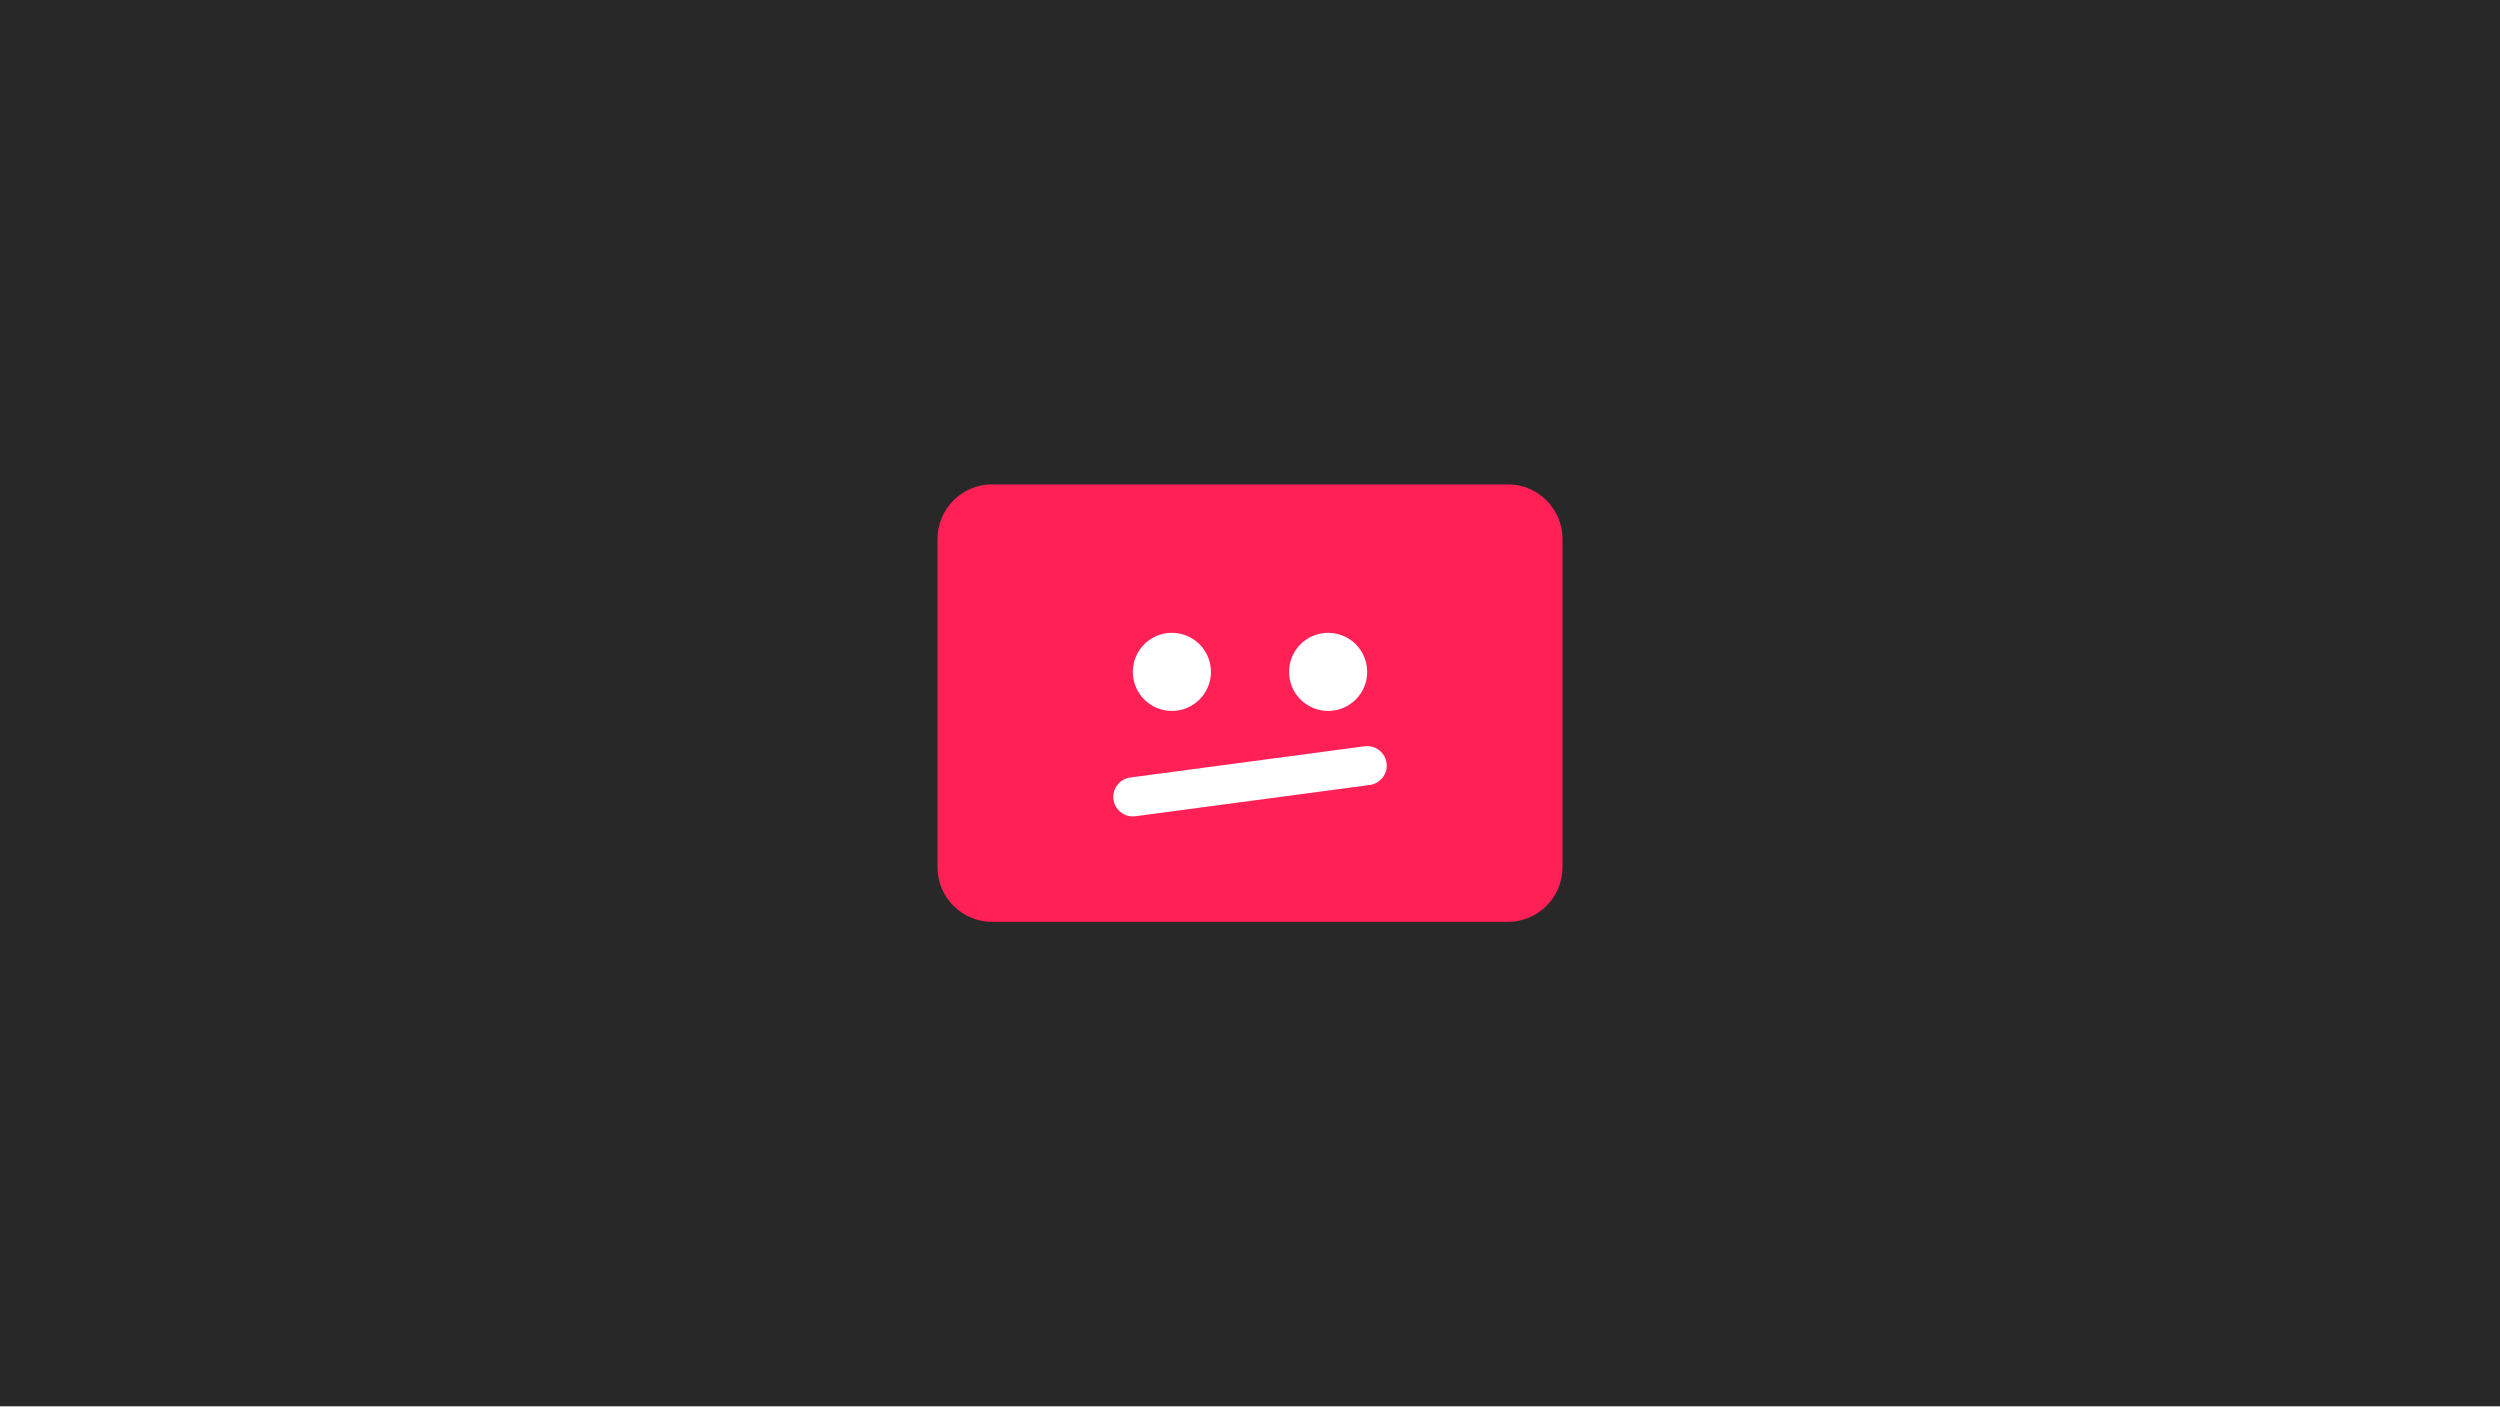
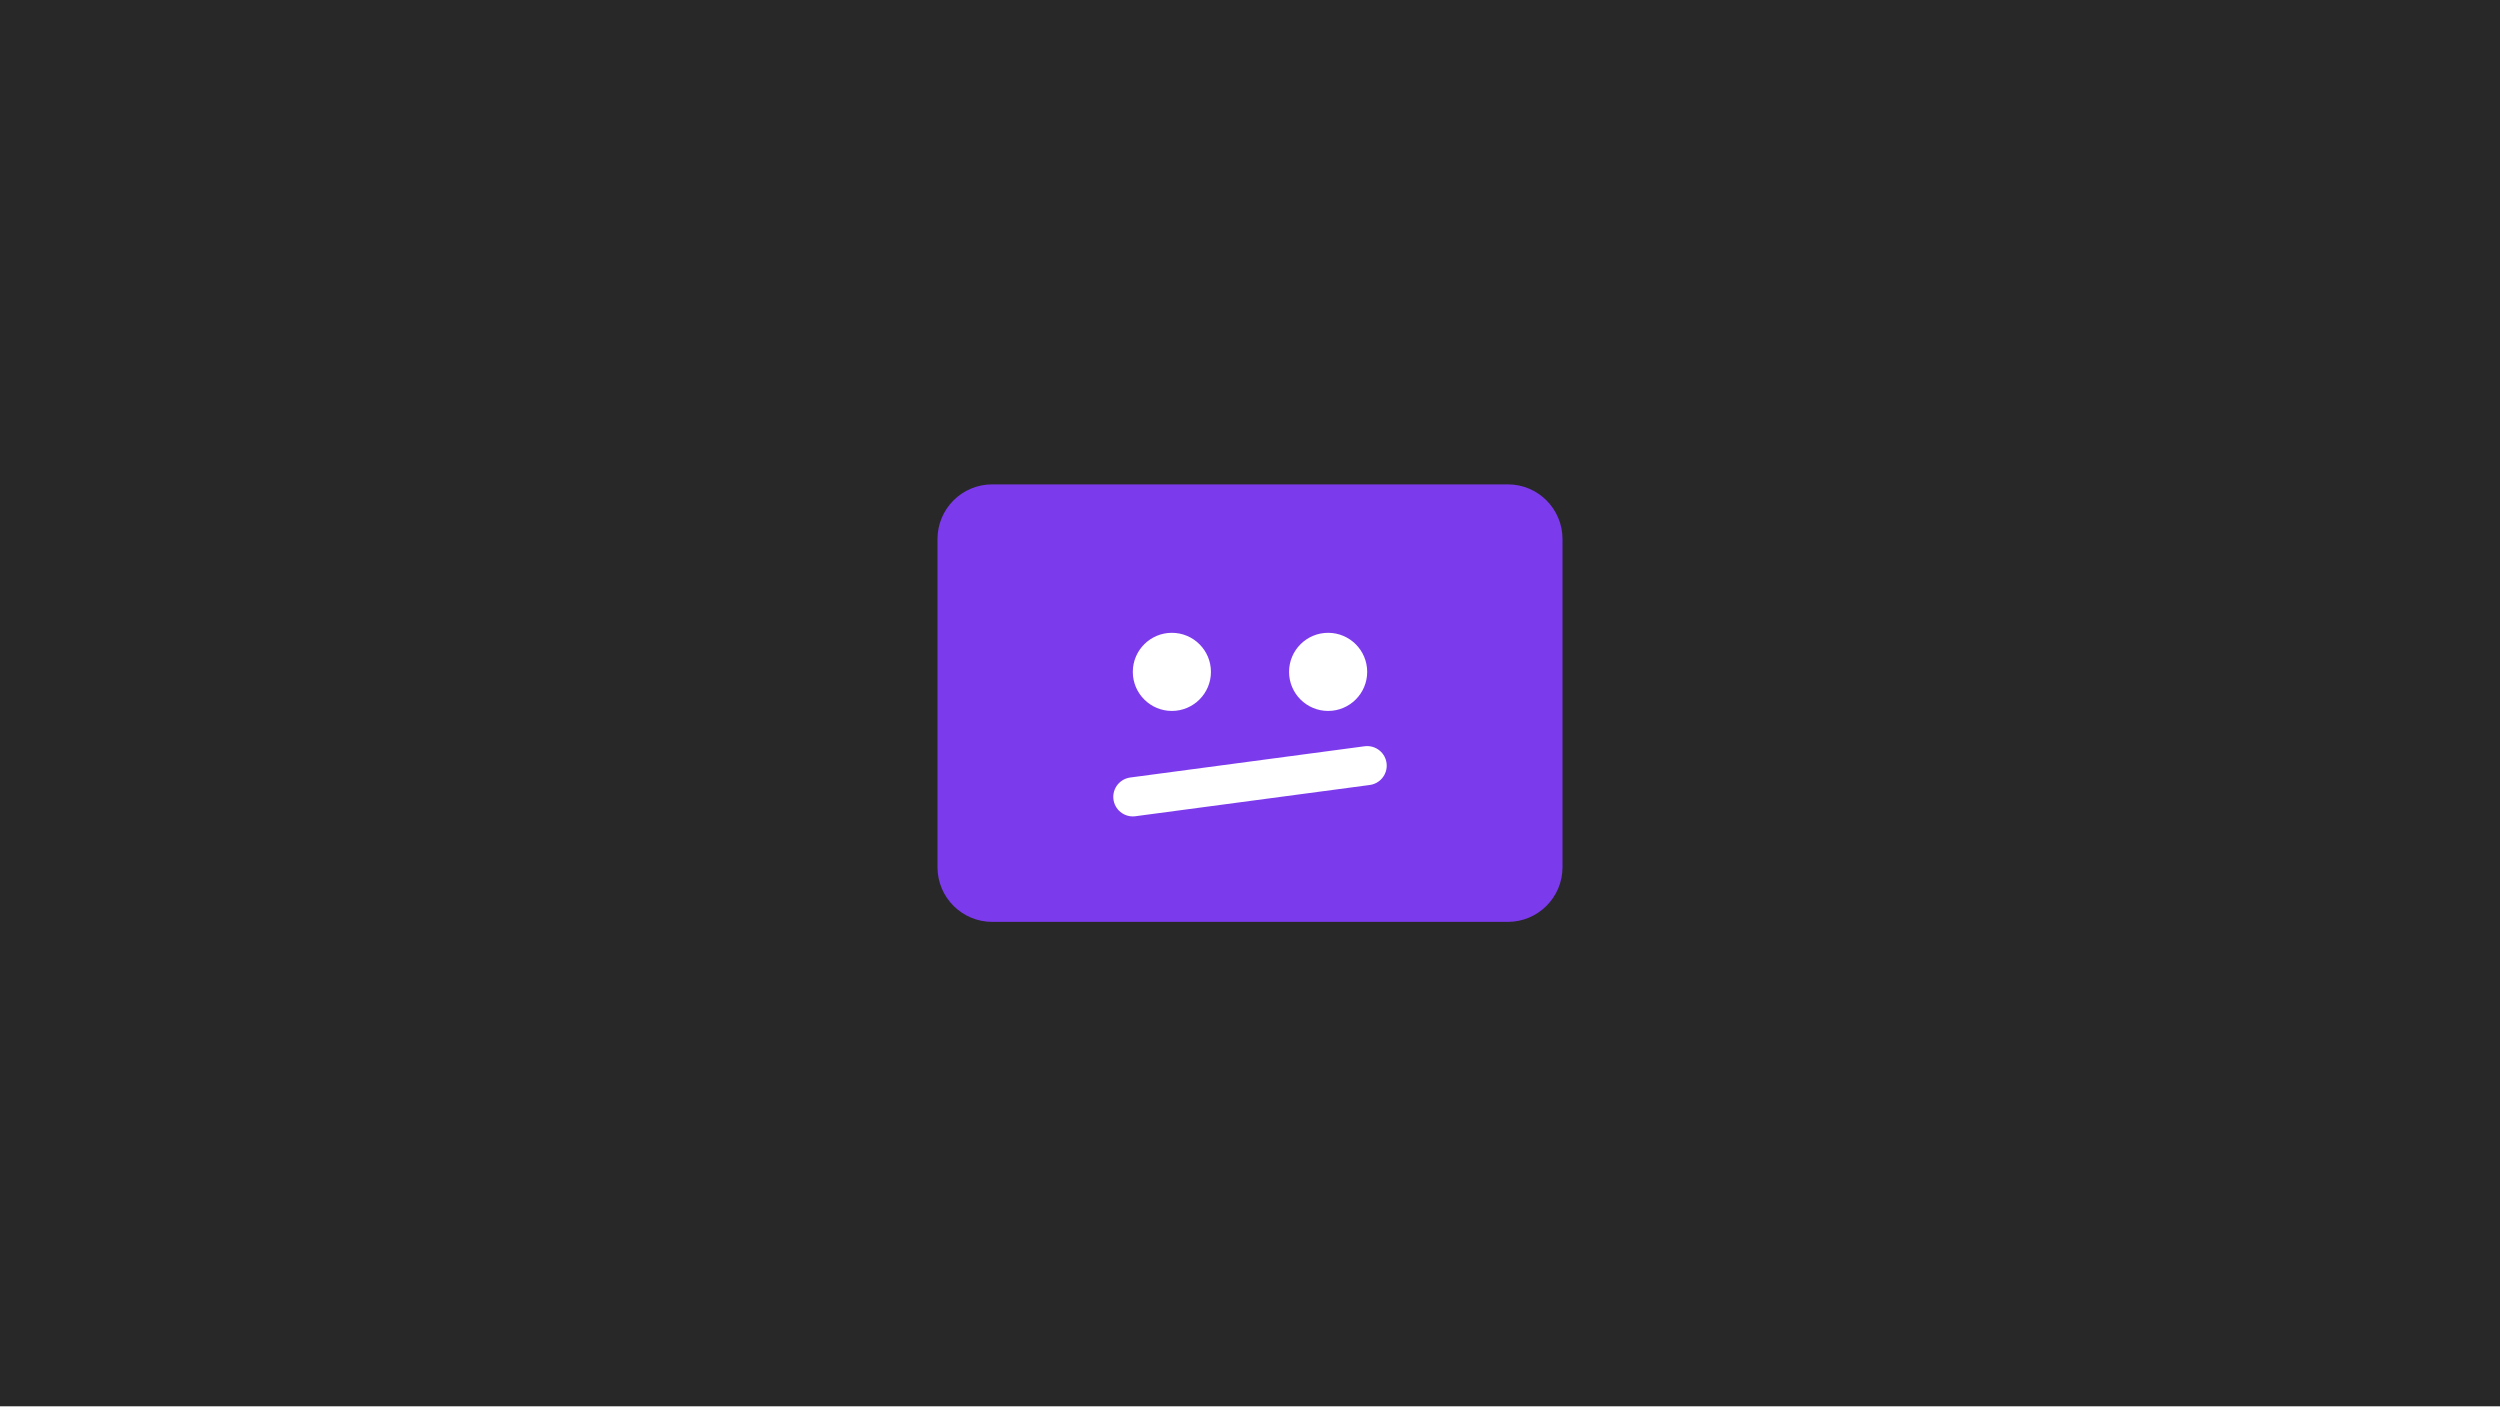
<svg xmlns="http://www.w3.org/2000/svg" viewBox="0 0 1600 900">
  <rect width="100%" height="100%" fill="#282828" />
  <g transform="translate(800, 450)">
-     <rect x="-200" y="-140" width="400" height="280" rx="35" fill="#FF2056" />
+     <rect x="-200" y="-140" width="400" height="280" rx="35" fill="#7c3aed" />
    <circle cx="-50" cy="-20" r="25" fill="white" />
    <circle cx="50" cy="-20" r="25" fill="white" />
    <line x1="-75" y1="60" x2="75" y2="40" stroke="white" stroke-width="25" stroke-linecap="round" />
  </g>
</svg>
